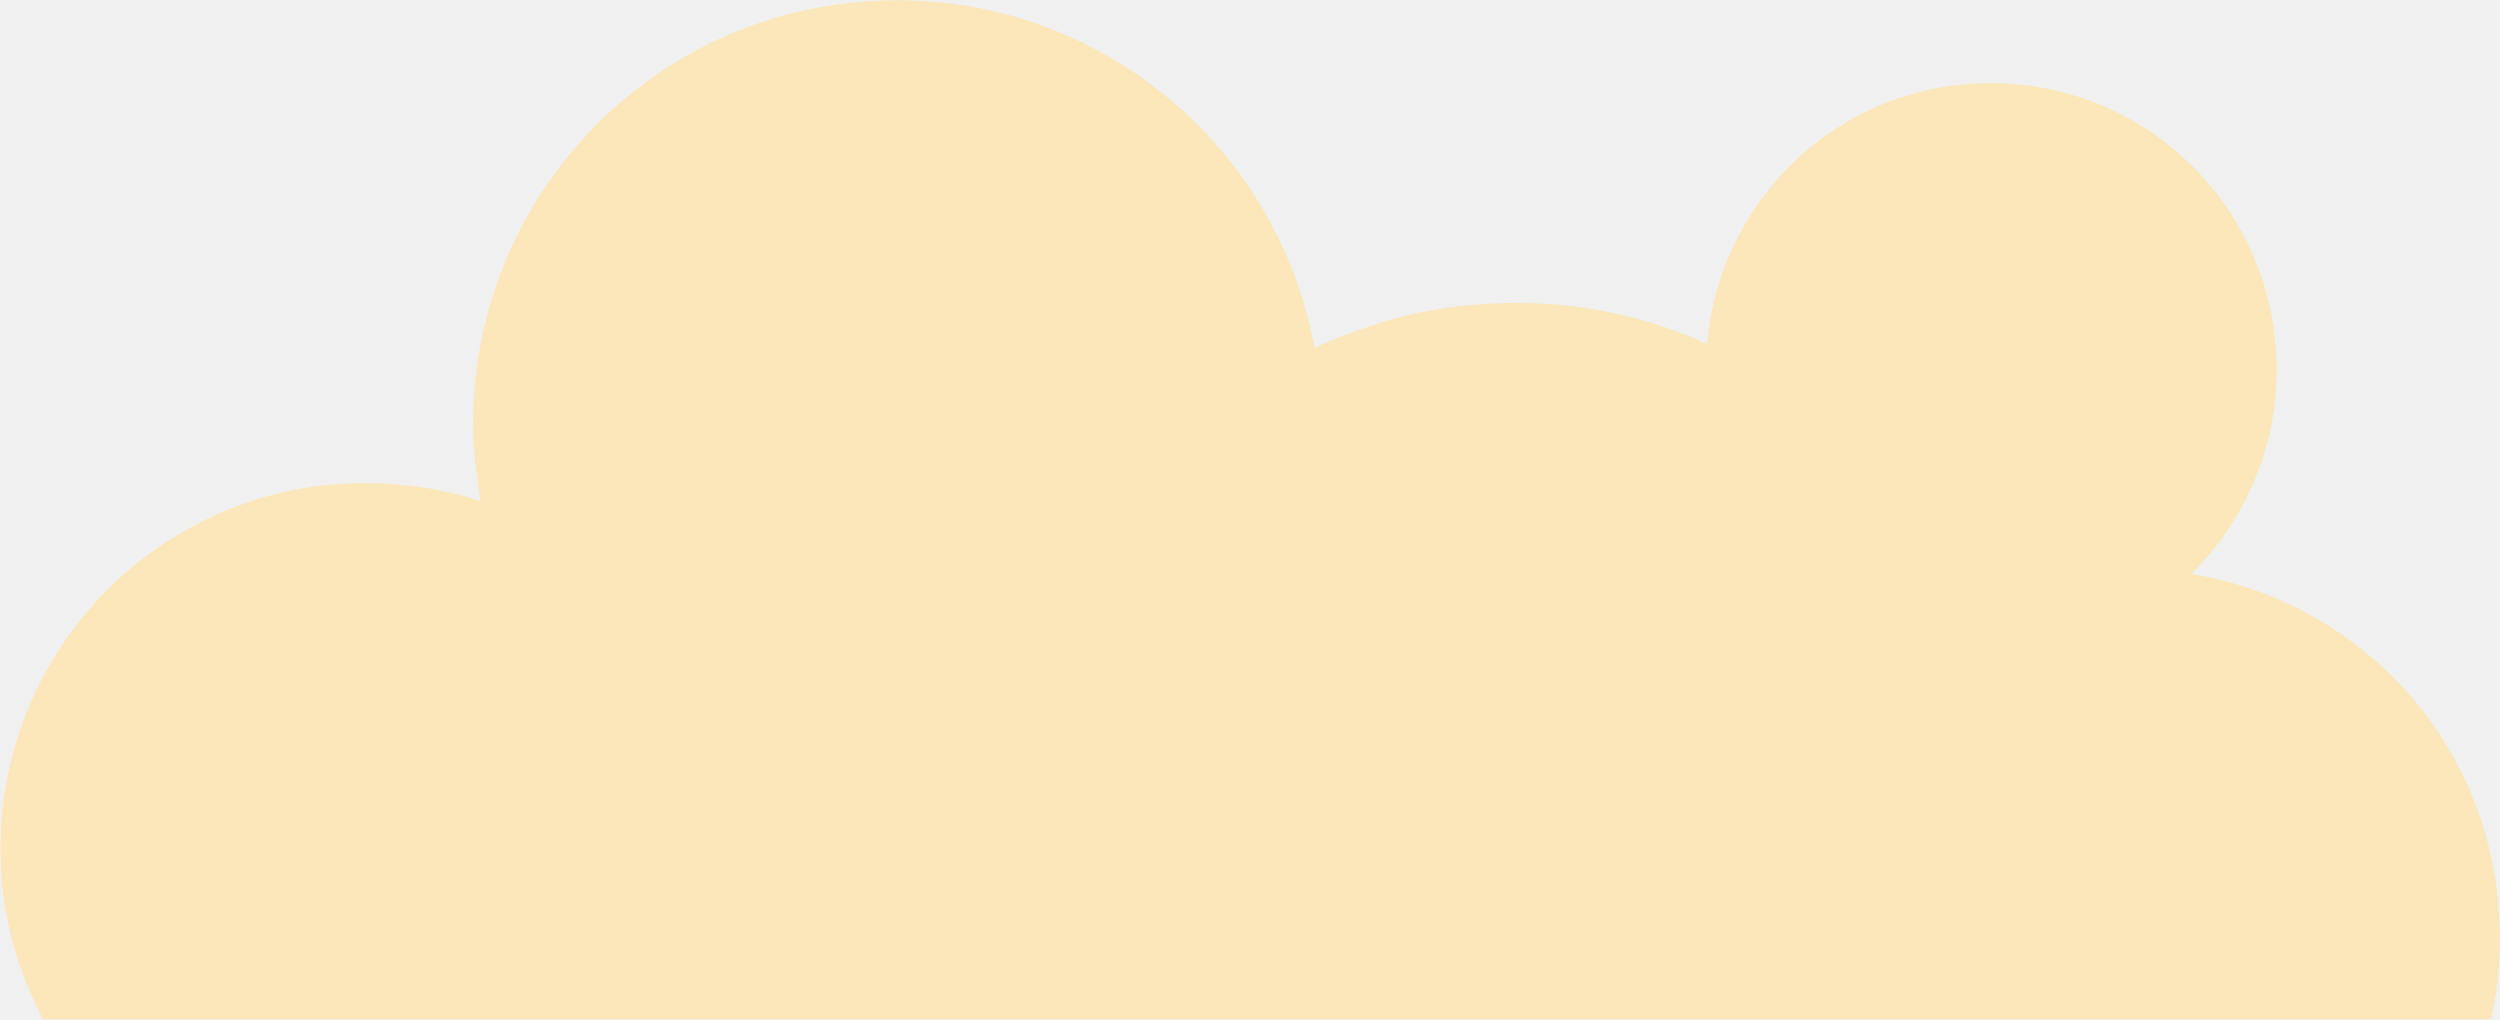
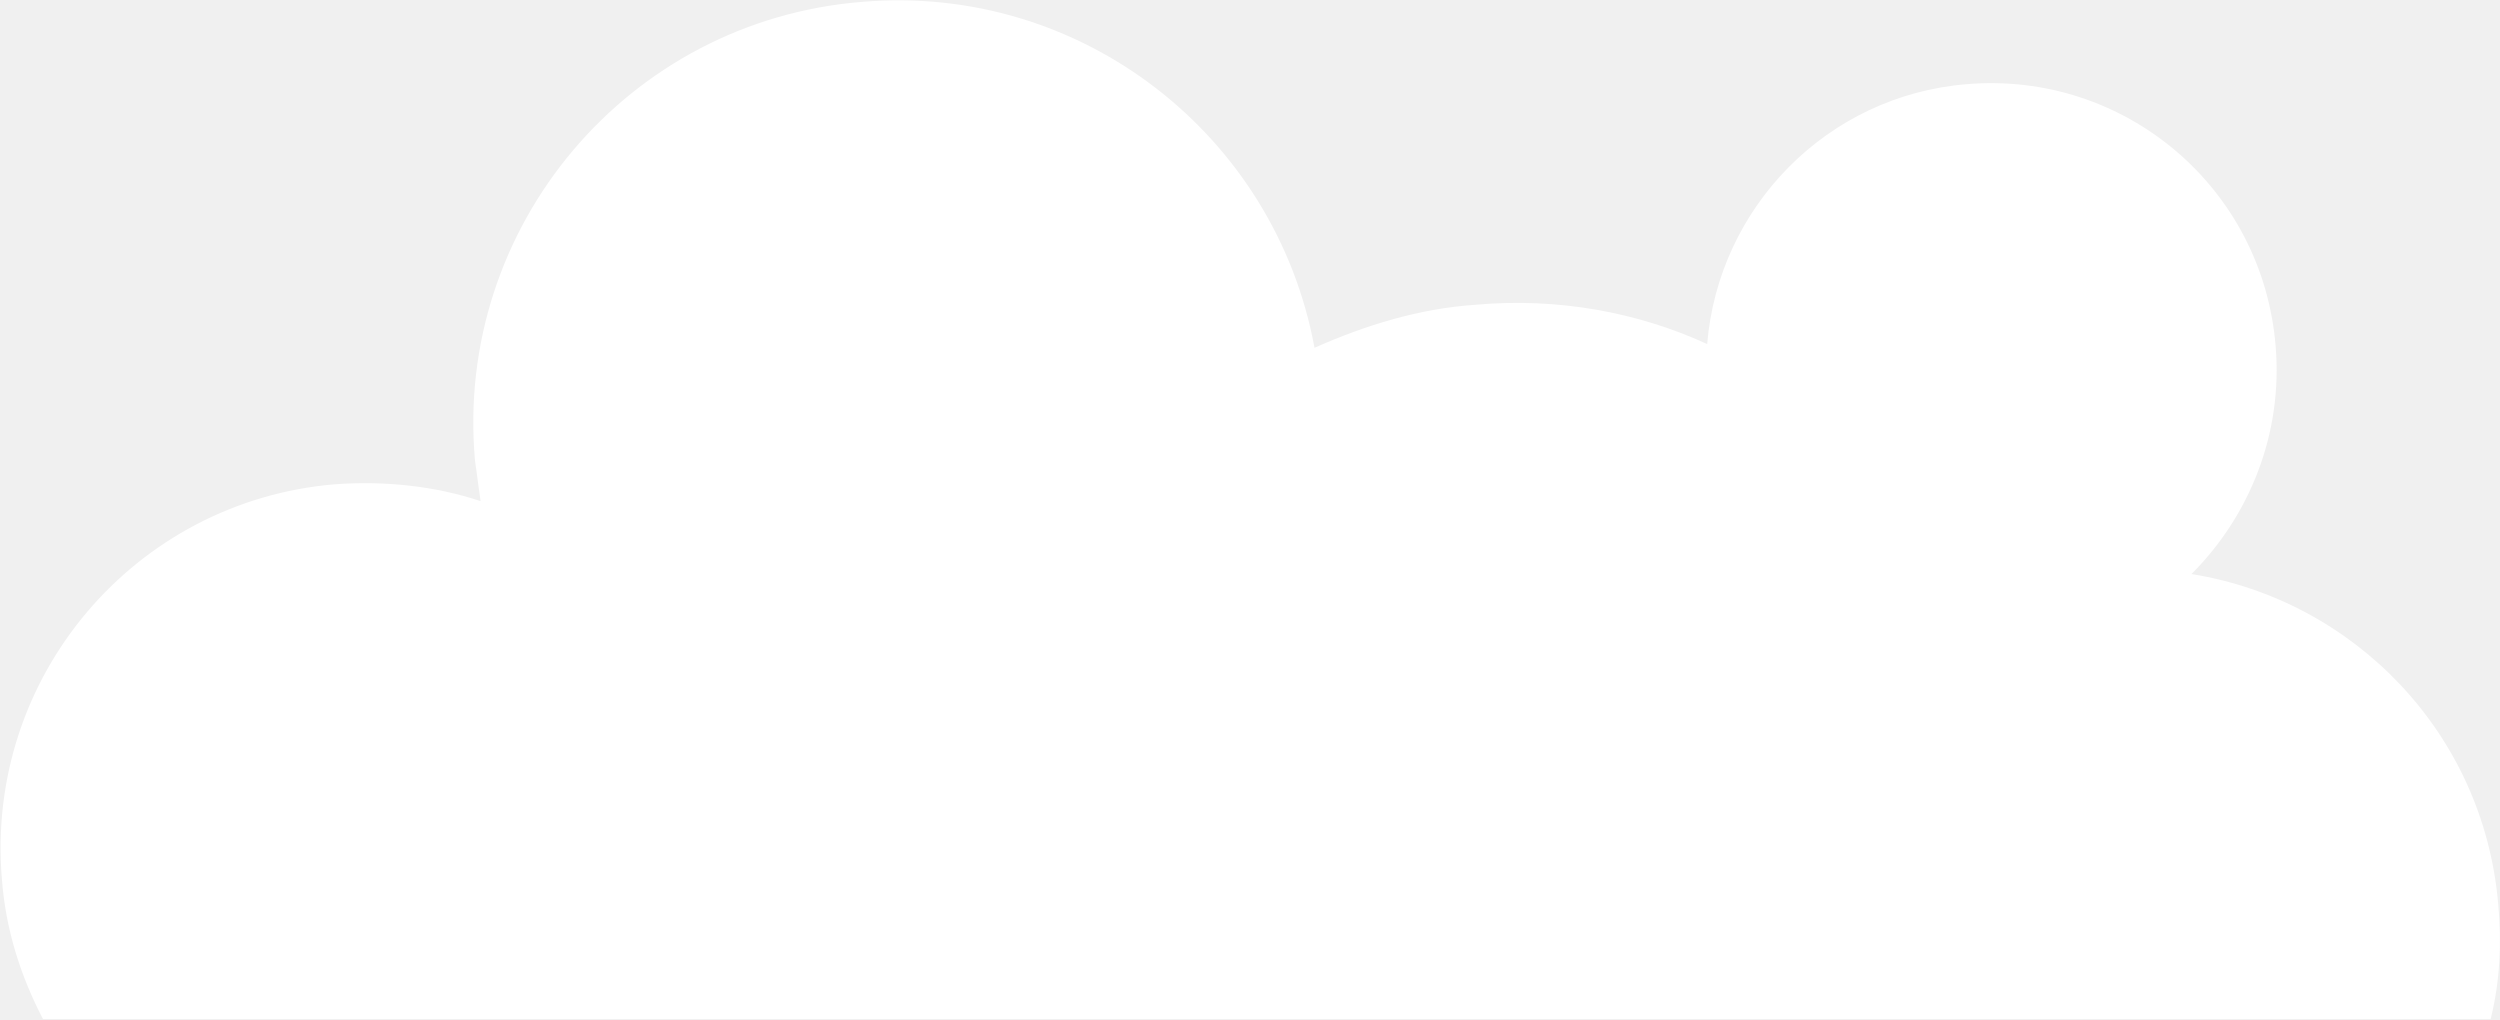
- <svg xmlns="http://www.w3.org/2000/svg" id="Layer_1" viewBox="0 0 133.7 54.5">
-   <style>
-     .st0{fill:#FBE7B9;}
-   </style>
-   <path class="st0" d="M133.2 54.5H2.3C1.1 52.2.3 49.7.1 47c-.9-10.8 7.1-20.2 17.8-21.1 2.7-.2 5.4.1 7.8.9-.1-.7-.2-1.5-.3-2.2C24.3 12.1 33.6 1.1 46.1.1c11.7-1 22.1 7.1 24.2 18.5 2.7-1.2 5.6-2.1 8.6-2.3 4.4-.4 8.7.4 12.4 2.1.6-7.3 6.4-13.3 13.9-13.9 8.4-.7 15.8 5.5 16.5 14 .4 4.7-1.4 9.1-4.5 12.2 8.7 1.4 15.6 8.5 16.4 17.6.2 2.1.1 4.2-.4 6.2z" />
+ <svg xmlns="http://www.w3.org/2000/svg" viewBox="0 0 133.7 54.5">
+   <path fill="#fff" d="M133.2 54.5H2.3C1.1 52.2.3 49.7.1 47c-.9-10.8 7.1-20.2 17.8-21.1 2.7-.2 5.4.1 7.8.9-.1-.7-.2-1.5-.3-2.2C24.3 12.1 33.6 1.1 46.1.1c11.7-1 22.1 7.1 24.2 18.5 2.7-1.2 5.6-2.1 8.6-2.3 4.4-.4 8.7.4 12.4 2.1.6-7.3 6.4-13.3 13.9-13.9 8.4-.7 15.8 5.5 16.5 14 .4 4.7-1.4 9.1-4.5 12.2 8.7 1.4 15.6 8.5 16.4 17.6.2 2.1.1 4.2-.4 6.2z" />
</svg>
